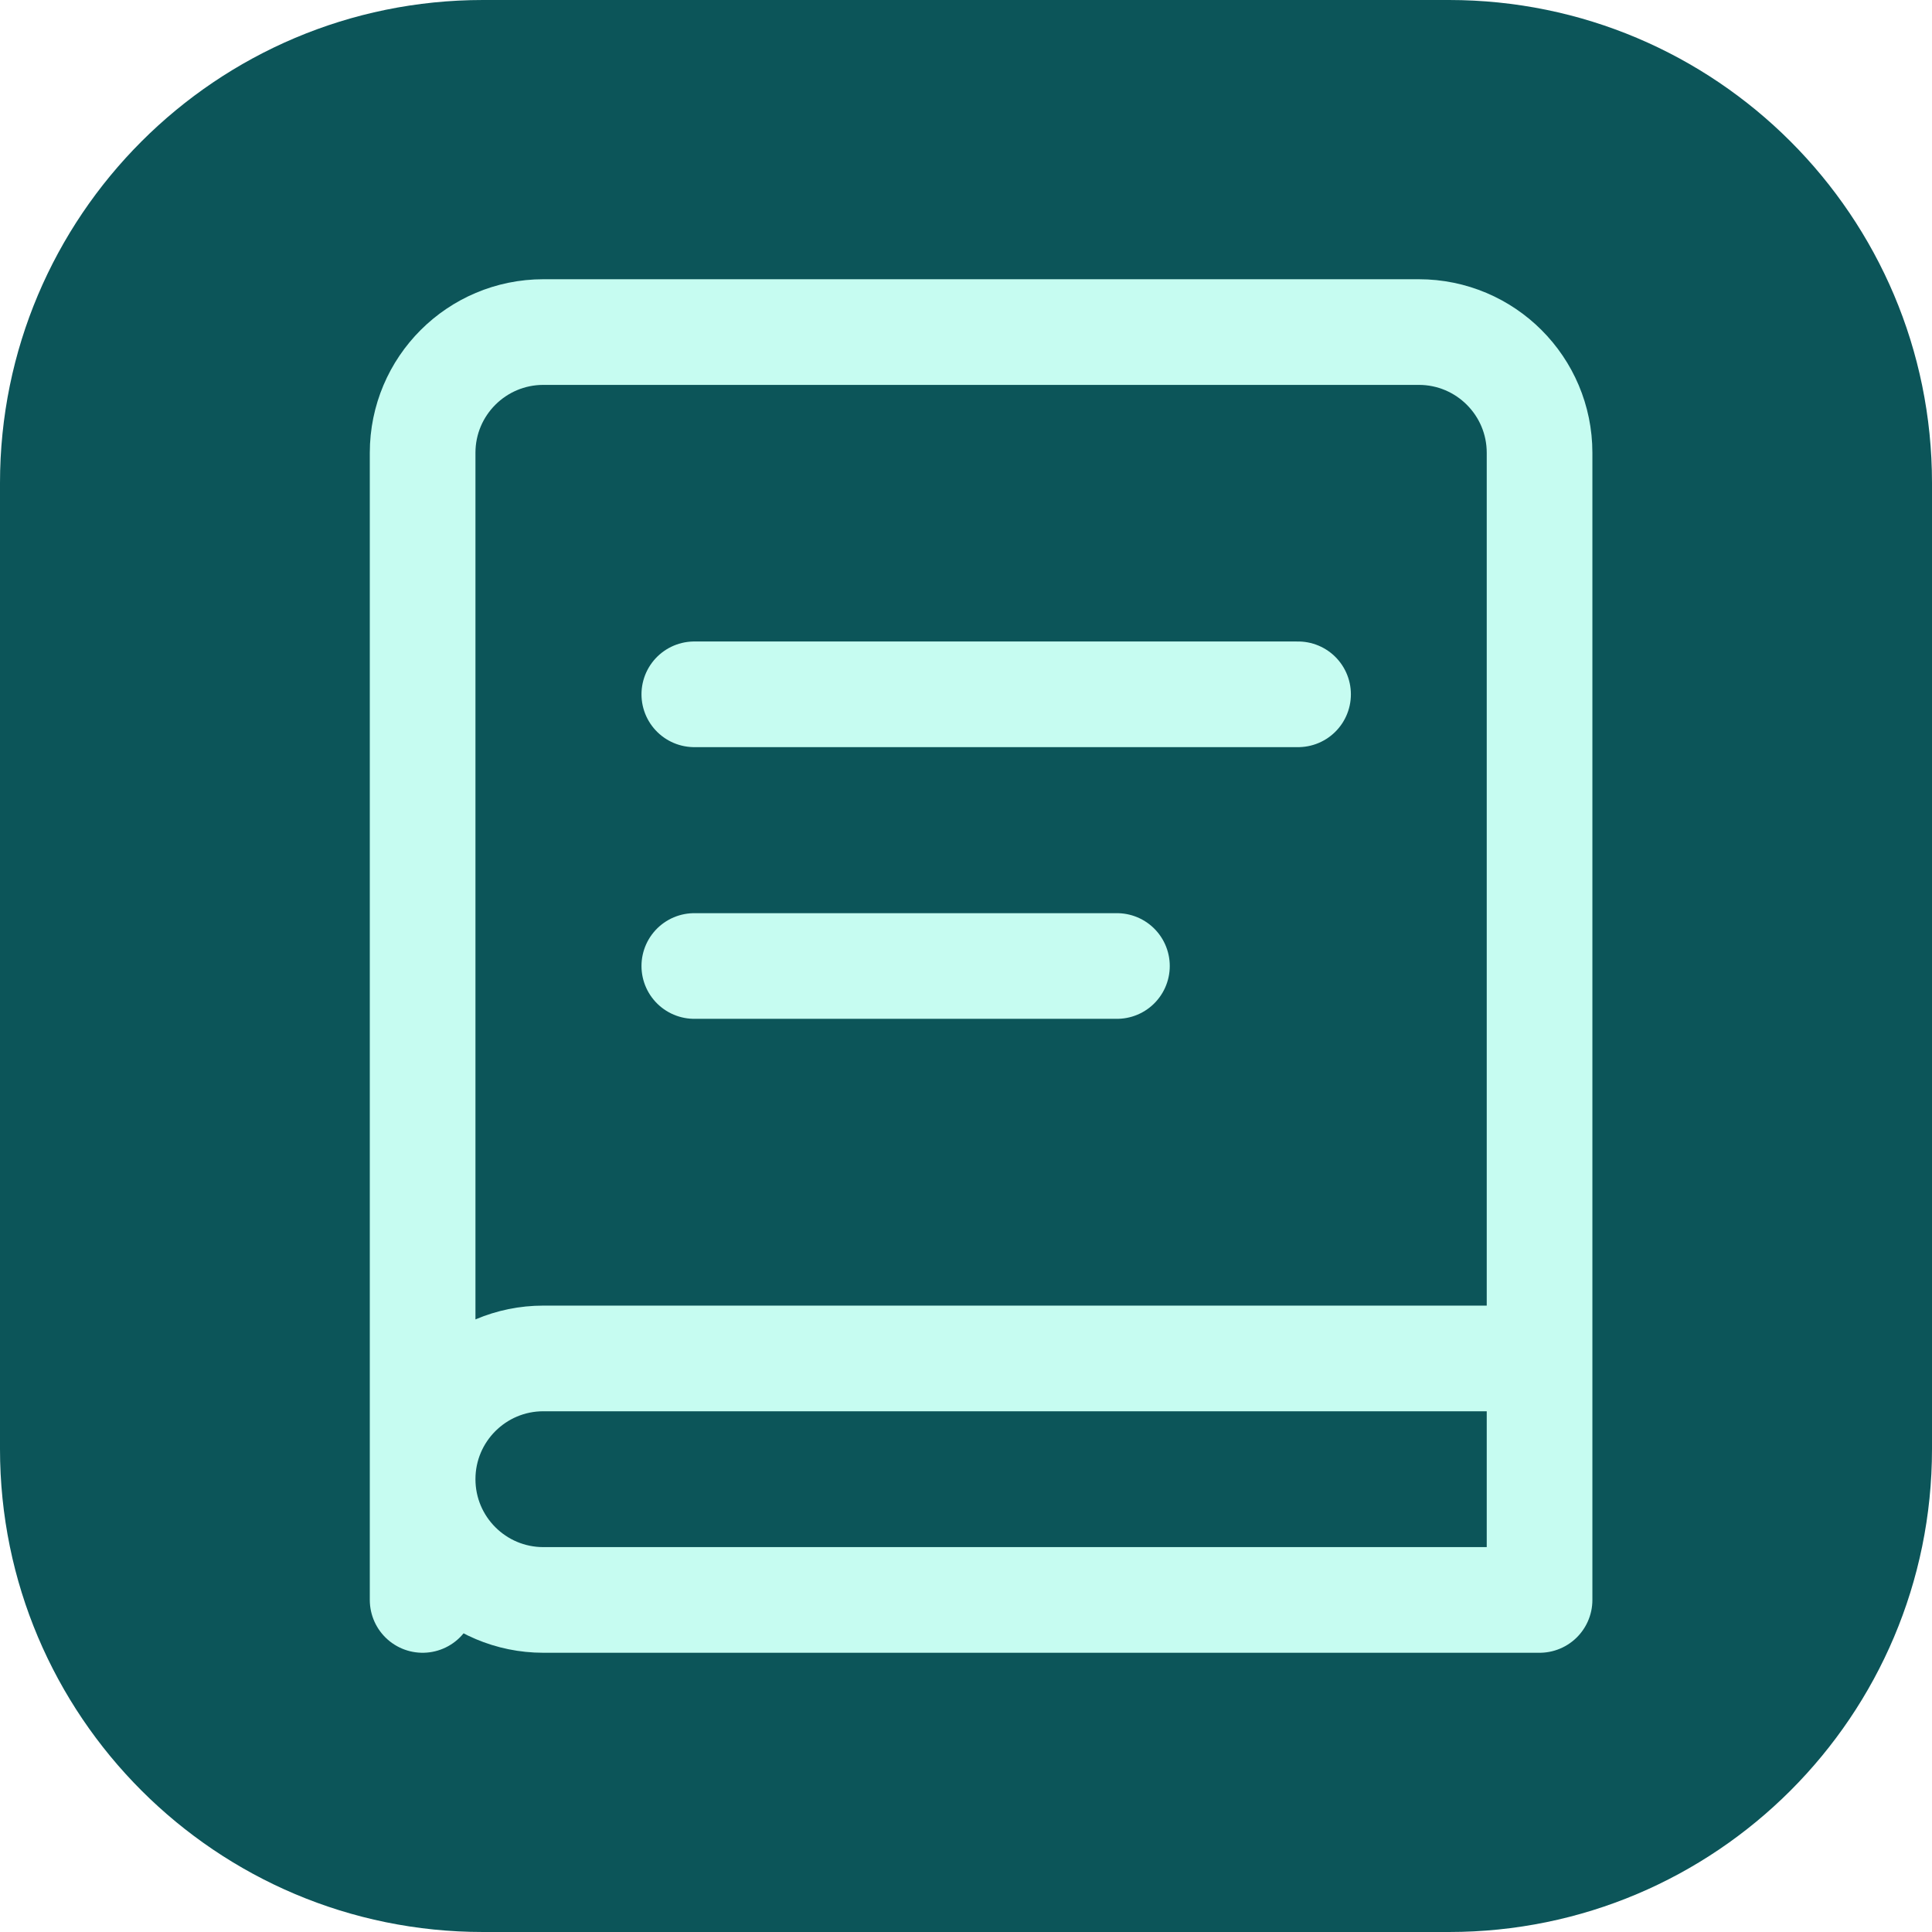
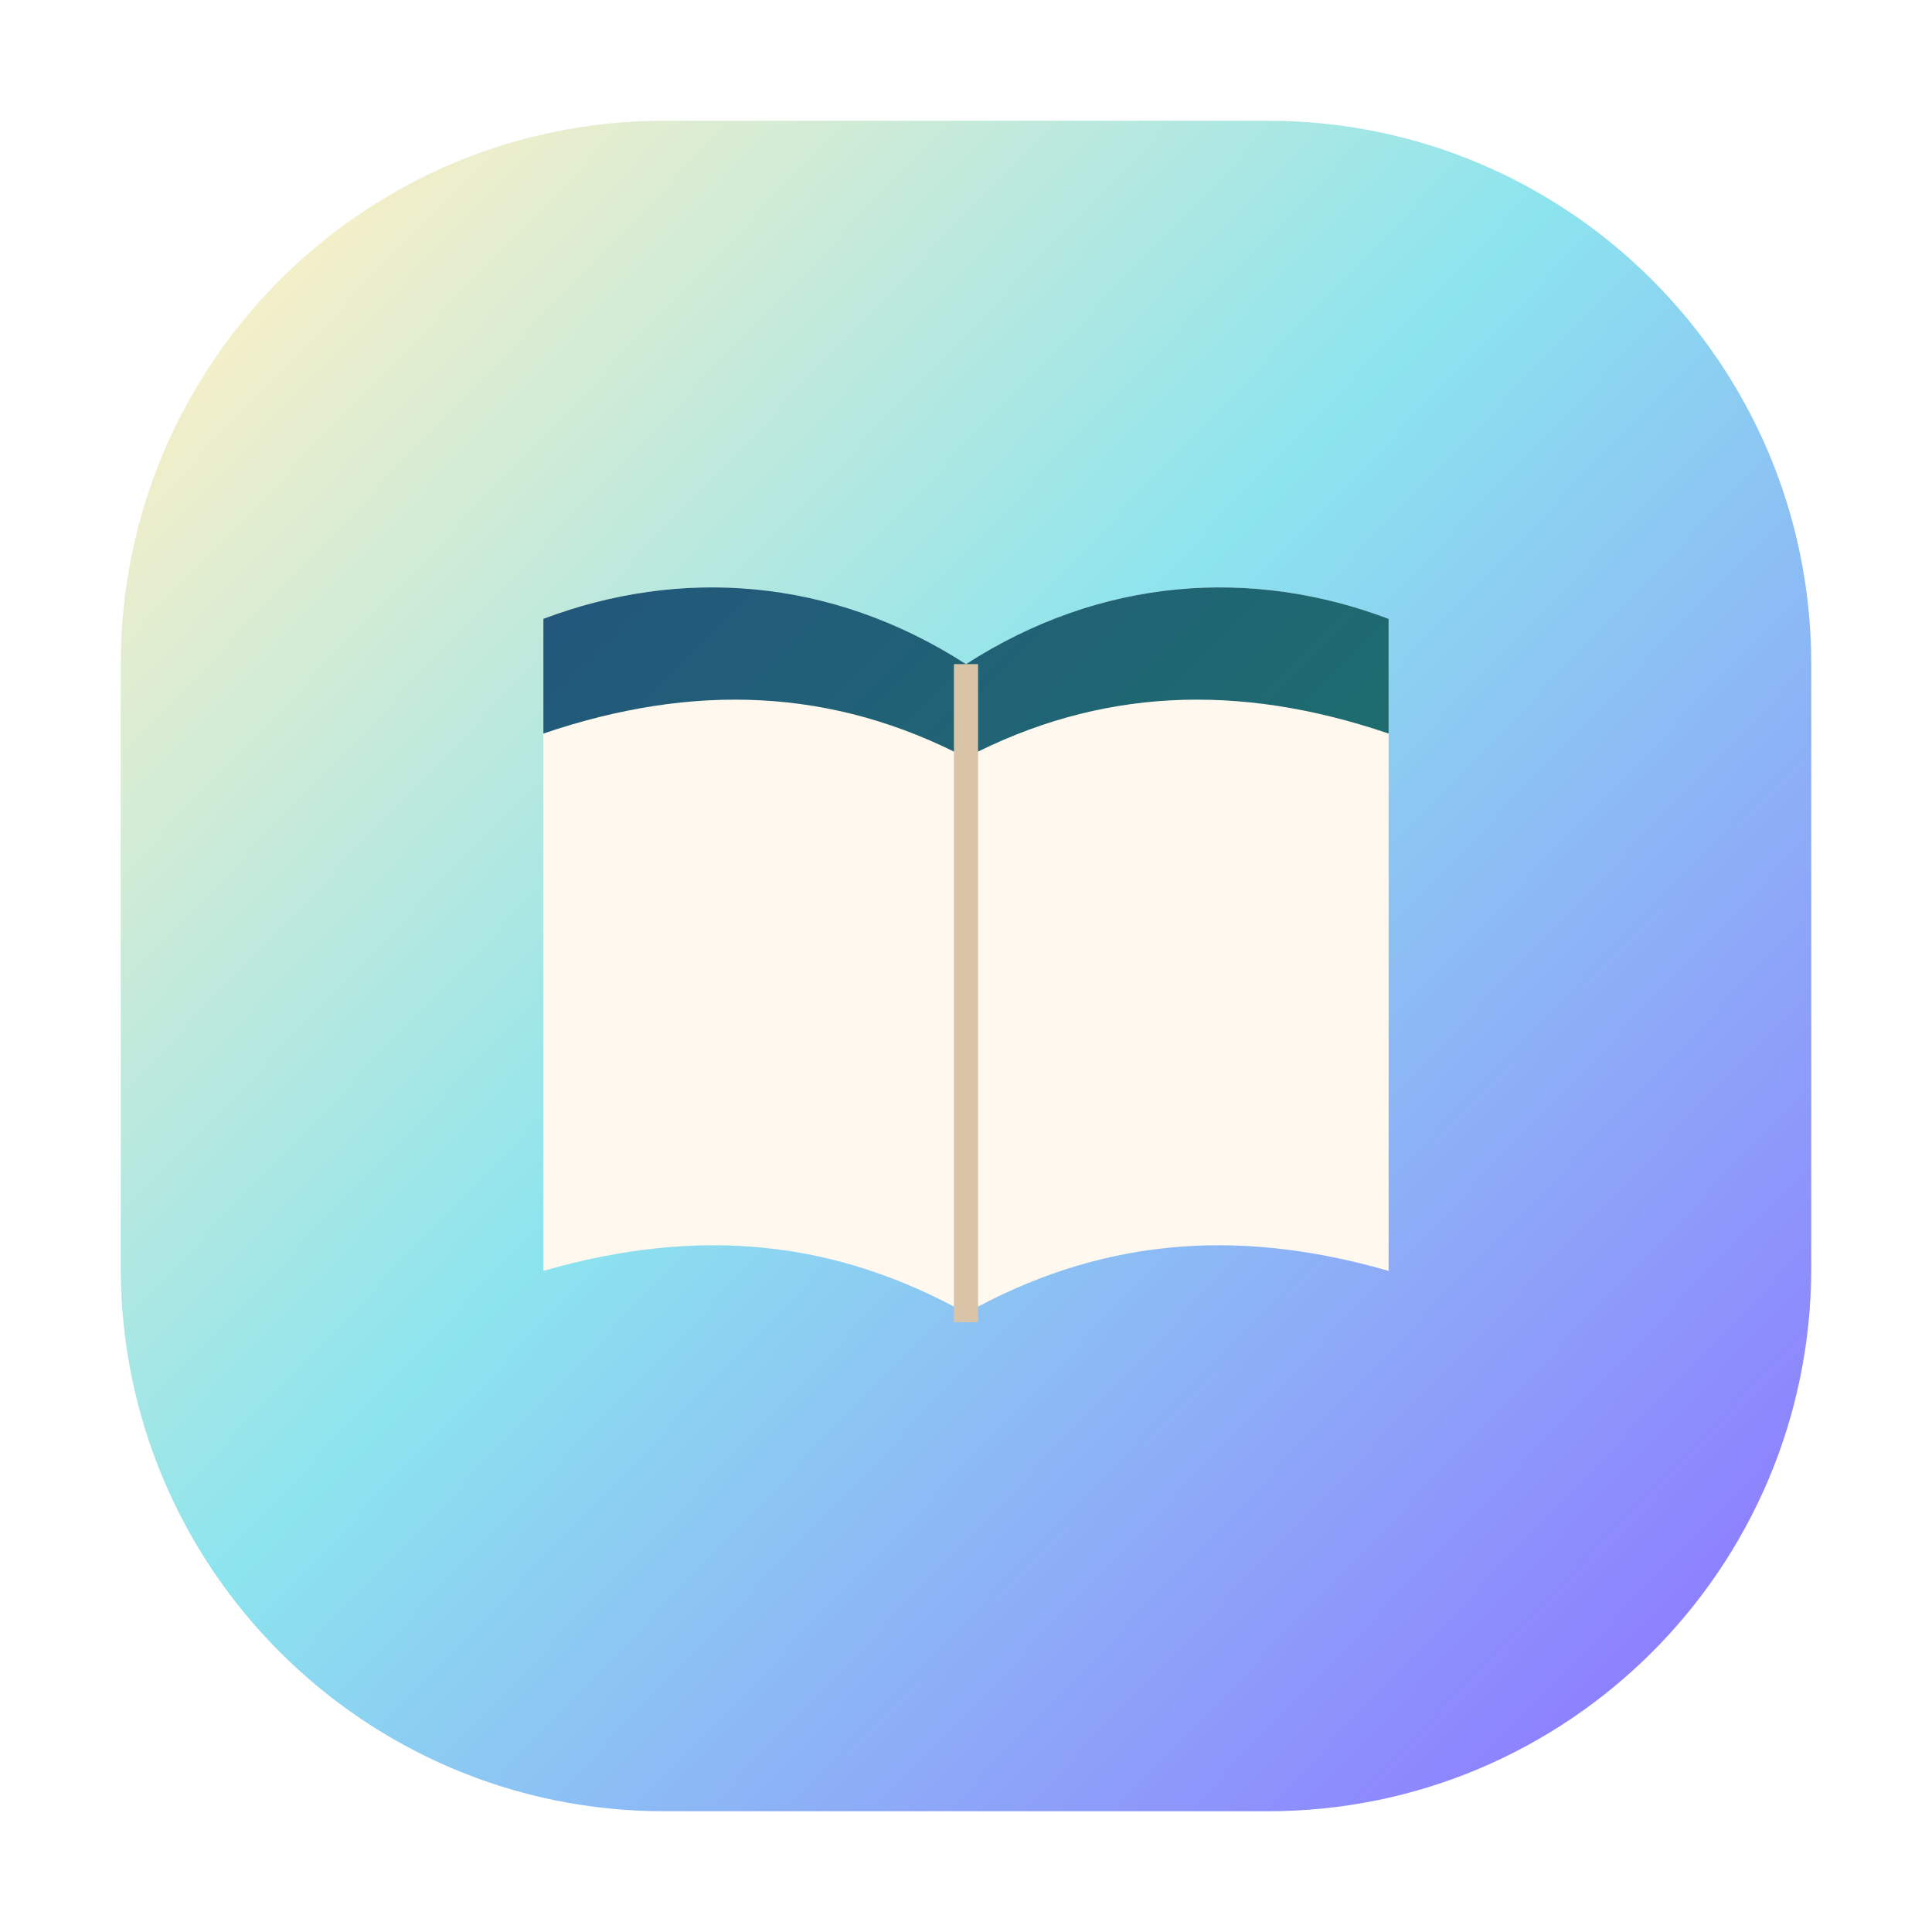
- <svg xmlns="http://www.w3.org/2000/svg" viewBox="0 0 64 64">
-   <rect width="64" height="64" rx="16" fill="#0c5559" />
-   <g fill="none" stroke="#c6fcf1" stroke-width="3.5" stroke-linecap="round" stroke-linejoin="round">
-     <path d="M14 53V15a4 4 0 0 1 4-4h29a4 4 0 0 1 4 4v38H18a4 4 0 0 1 0-8h33M23 23h20M23 32h14" />
-   </g>
+ <svg xmlns="http://www.w3.org/2000/svg" viewBox="0 0 64 64" fill="none">
+   <defs>
+     <linearGradient id="bg" x1="6" y1="8" x2="56" y2="56" gradientUnits="userSpaceOnUse">
+       <stop offset="0" stop-color="#FFF0C5" />
+       <stop offset="0.46" stop-color="#8CE4EE" />
+       <stop offset="1" stop-color="#8D7CFF" />
+     </linearGradient>
+     <linearGradient id="book" x1="18" y1="18" x2="46" y2="46" gradientUnits="userSpaceOnUse">
+       <stop offset="0" stop-color="#23567D" />
+       <stop offset="1" stop-color="#1A7A67" />
+     </linearGradient>
+   </defs>
+   <rect x="4" y="4" width="56" height="56" rx="18" fill="url(#bg)" />
+   <path d="M18 20.5c4.5-1.7 9.5-1.4 14 1.5v21.5c-4.3-2.4-8.8-2.9-14-1.4v-21.6Z" fill="#FFF8EE" />
+   <path d="M46 20.5c-4.5-1.7-9.5-1.4-14 1.5v21.5c4.3-2.4 8.8-2.9 14-1.4v-21.6Z" fill="#FFF8EE" />
+   <path d="M18 20.5c4.5-1.7 9.5-1.4 14 1.5v3.1c-4.4-2.3-9-2.5-14-.8v-3.8Z" fill="url(#book)" />
+   <path d="M46 20.5c-4.5-1.7-9.5-1.4-14 1.5v3.1c4.4-2.3 9-2.5 14-.8v-3.8Z" fill="url(#book)" />
+   <path d="M31.6 22h.8v21.8h-.8z" fill="#D9C4A8" />
</svg>
